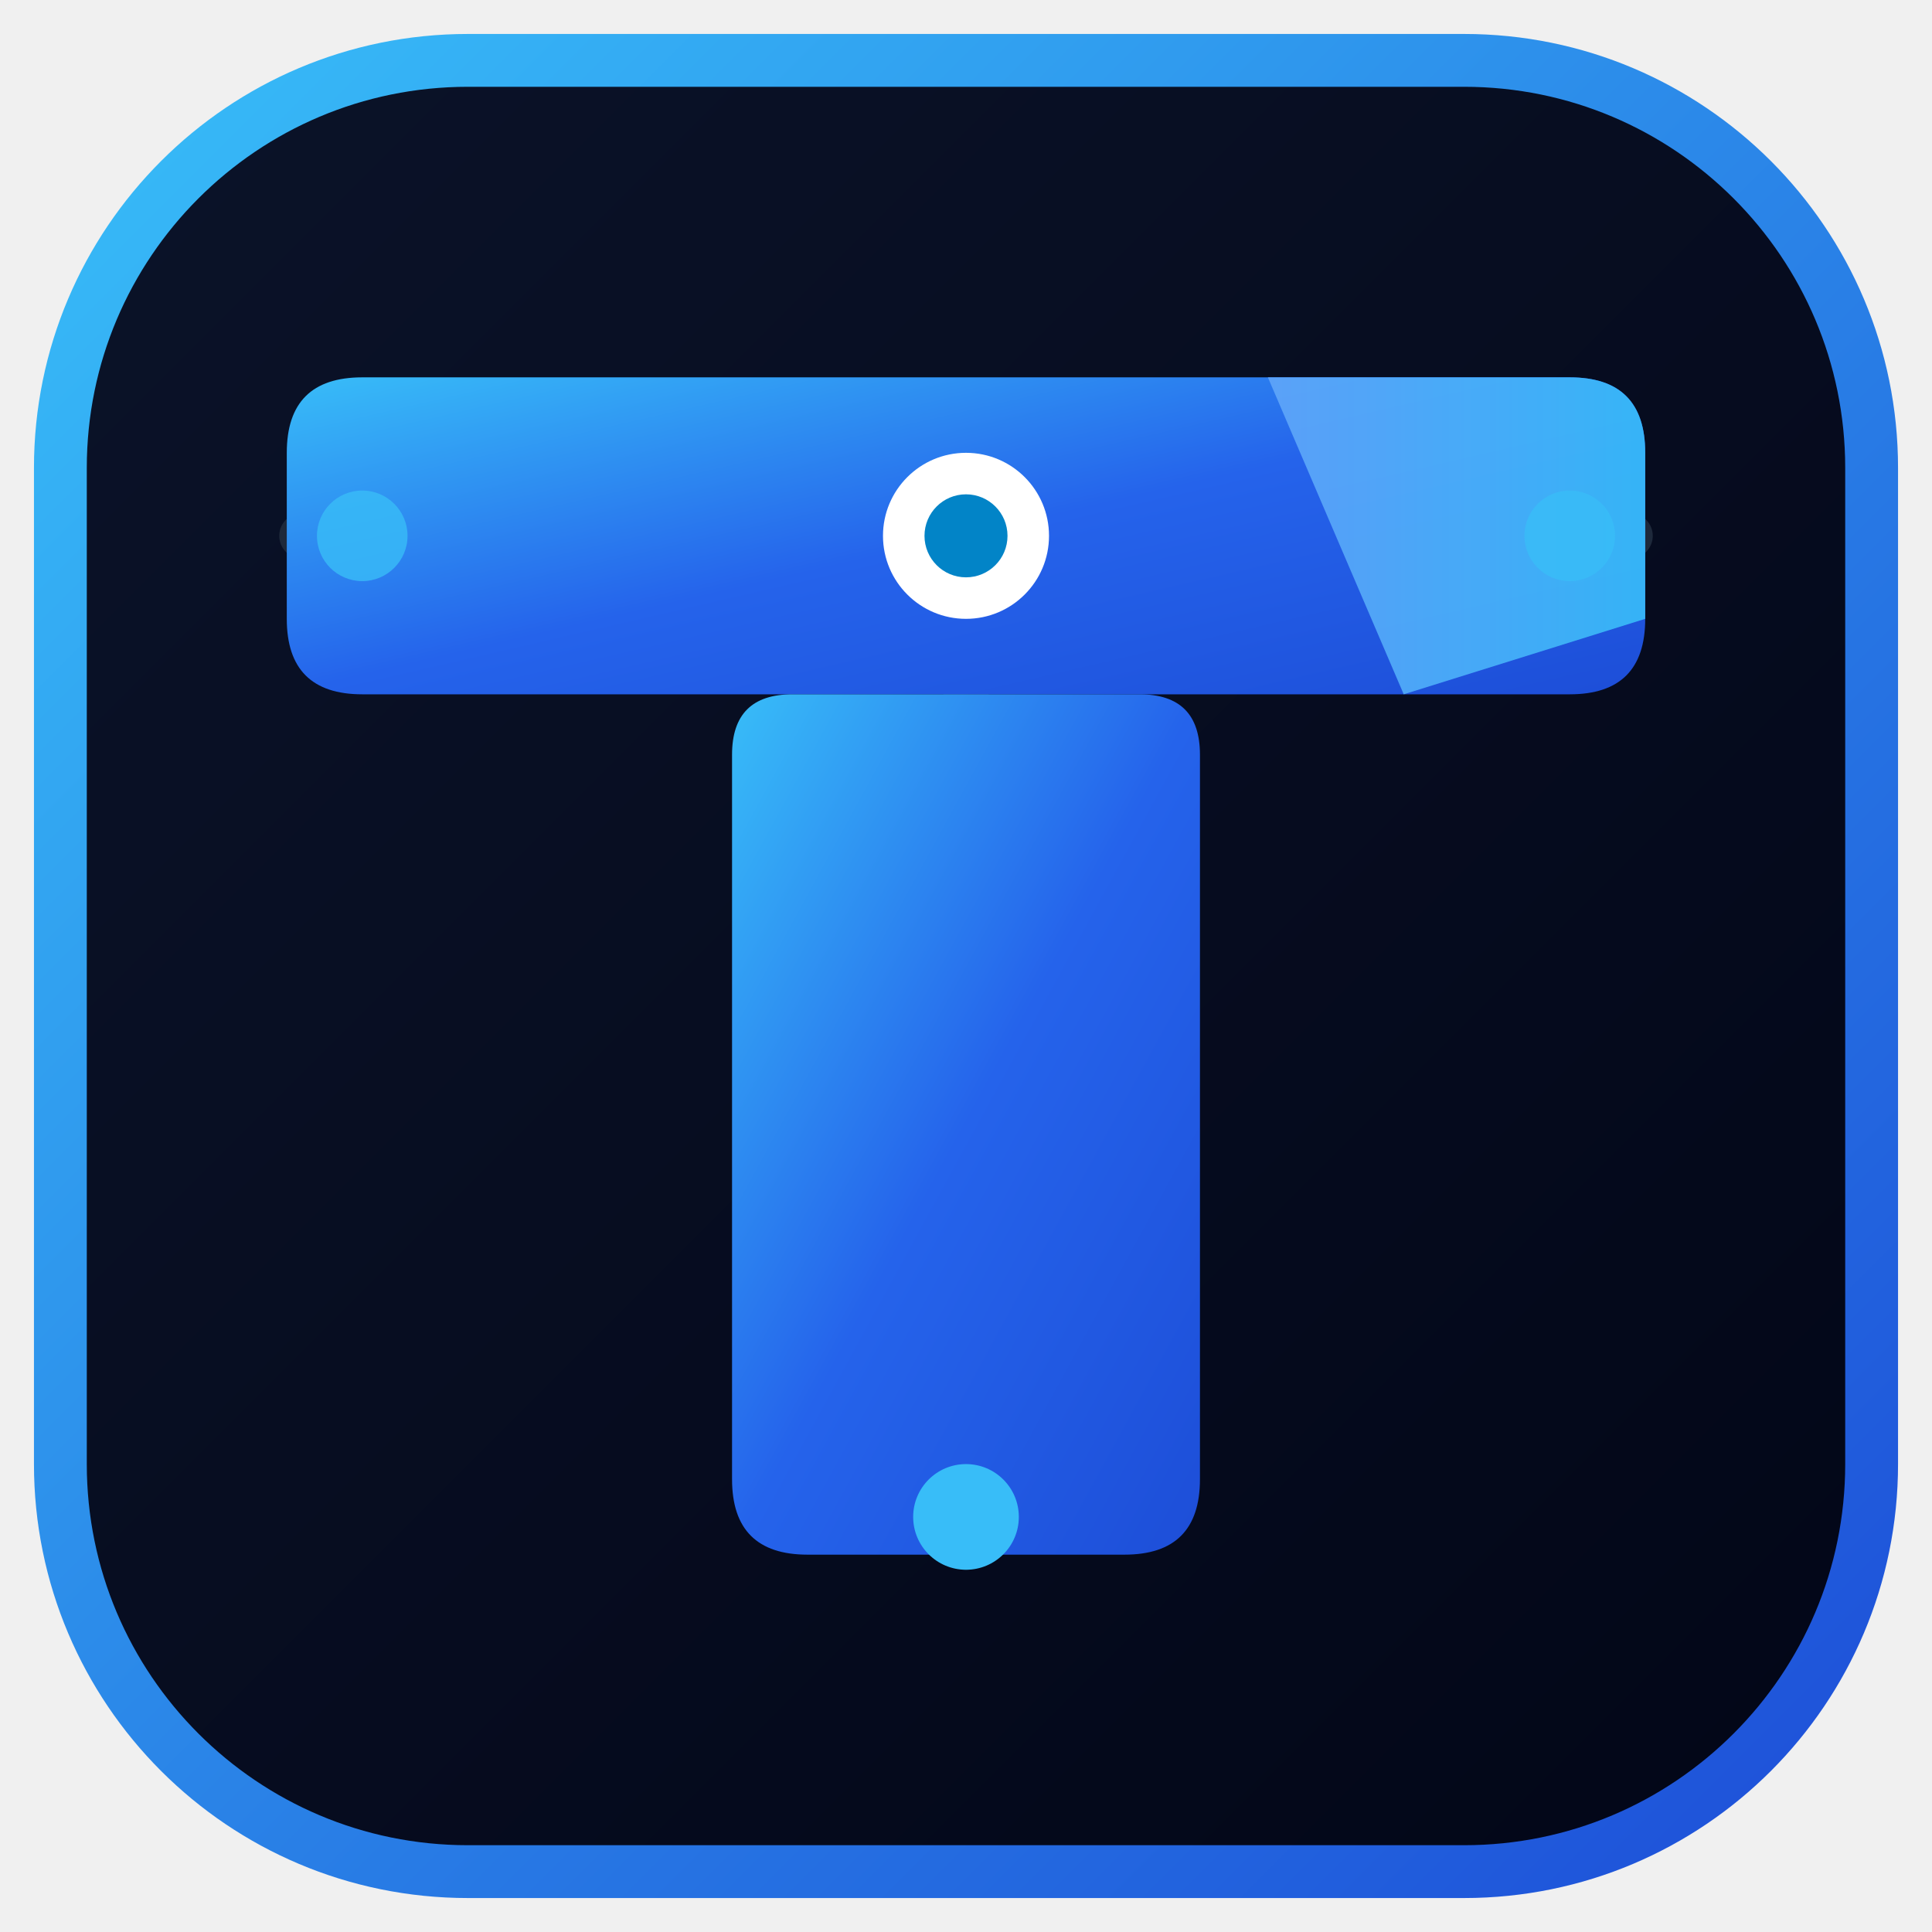
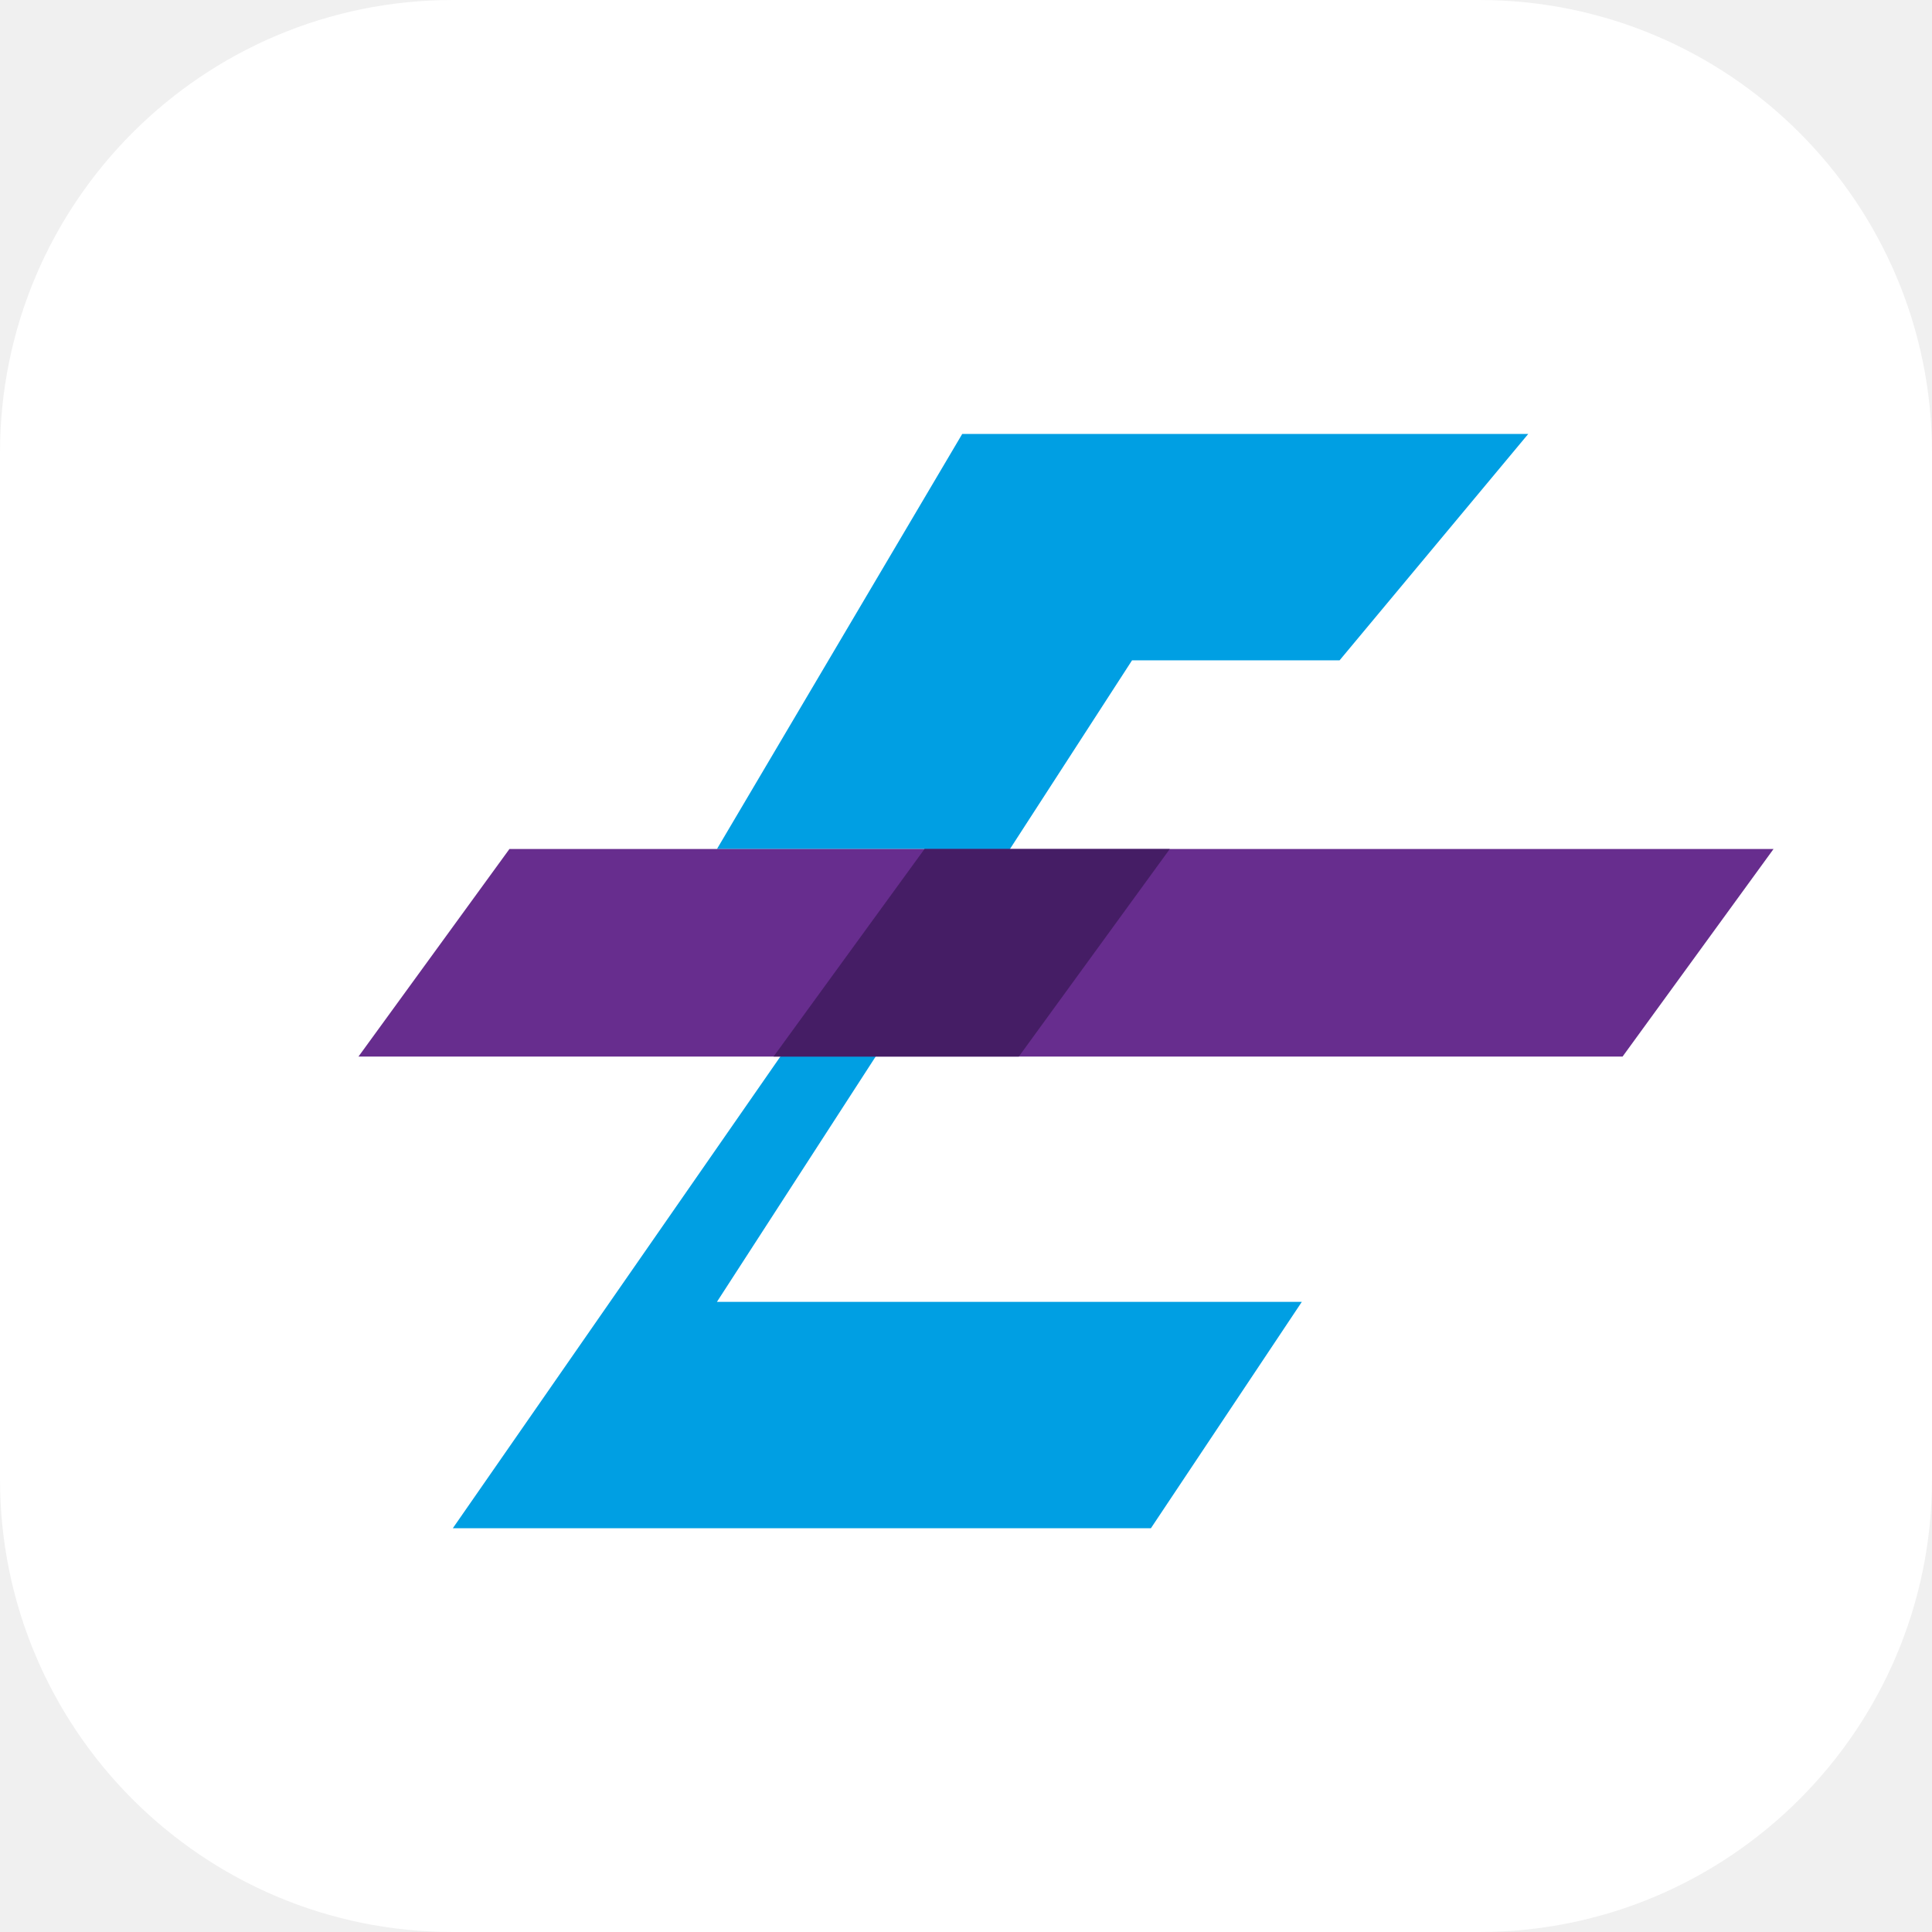
<svg xmlns="http://www.w3.org/2000/svg" viewBox="0 0 512 512" fill="none">
-   <defs>
-     <linearGradient id="bgGrad" x1="0%" y1="0%" x2="100%" y2="100%">
-       <stop offset="0%" stop-color="#0b1329" />
-       <stop offset="100%" stop-color="#020617" />
-     </linearGradient>
-     <linearGradient id="tGrad" x1="0%" y1="0%" x2="100%" y2="100%">
-       <stop offset="0%" stop-color="#38bdf8" />
-       <stop offset="50%" stop-color="#2563eb" />
-       <stop offset="100%" stop-color="#1d4ed8" />
-     </linearGradient>
-     <linearGradient id="borderGrad" x1="0%" y1="0%" x2="100%" y2="100%">
-       <stop offset="0%" stop-color="#38bdf8" />
-       <stop offset="100%" stop-color="#1d4ed8" />
-     </linearGradient>
-     <linearGradient id="accentGrad" x1="0%" y1="0%" x2="100%" y2="0%">
-       <stop offset="0%" stop-color="#60a5fa" />
-       <stop offset="100%" stop-color="#38bdf8" />
-     </linearGradient>
-   </defs>
-   <rect x="16" y="16" width="480" height="480" rx="108" fill="url(#bgGrad)" stroke="url(#borderGrad)" stroke-width="14" />
-   <path d="M 80 142 H 432" stroke="#1e293b" stroke-width="12" stroke-linecap="round" stroke-dasharray="16 16" />
-   <path d="M 256 142 V 410" stroke="#1e293b" stroke-width="12" stroke-linecap="round" stroke-dasharray="16 16" />
-   <path d="M 96 100 H 416 Q 436 100 436 120 V 164 Q 436 184 416 184 H 96 Q 76 184 76 164 V 120 Q 76 100 96 100 Z" fill="url(#tGrad)" />
-   <path d="M 210 184 H 302 Q 318 184 318 200 V 392 Q 318 412 298 412 H 214 Q 194 412 194 392 V 200 Q 194 184 210 184 Z" fill="url(#tGrad)" />
-   <path d="M 336 100 L 416 100 Q 436 100 436 120 V 164 L 372 184 Z" fill="url(#accentGrad)" opacity="0.9" />
-   <circle cx="256" cy="142" r="22" fill="#ffffff" />
-   <circle cx="256" cy="142" r="11" fill="#0284c7" />
-   <circle cx="256" cy="402" r="14" fill="#38bdf8" />
-   <circle cx="96" cy="142" r="12" fill="#38bdf8" opacity="0.8" />
-   <circle cx="416" cy="142" r="12" fill="#38bdf8" opacity="0.8" />
+   <rect width="512" height="512" rx="120" fill="#ffffff" />
+   <g transform="translate(10, 10)">
+     <path d="M 245 105 H 395 L 345 165 H 290 L 180 335 H 335 L 295 395 H 110 L 235 215 H 180 Z" fill="#009fe3" />
+     <path d="M 125 215 L 85 270 H 420 L 460 215 Z" fill="#672d8e" />
+     <path d="M 235 215 H 300 L 260 270 H 195 Z" fill="#431c63" opacity="0.95" />
+   </g>
</svg>
